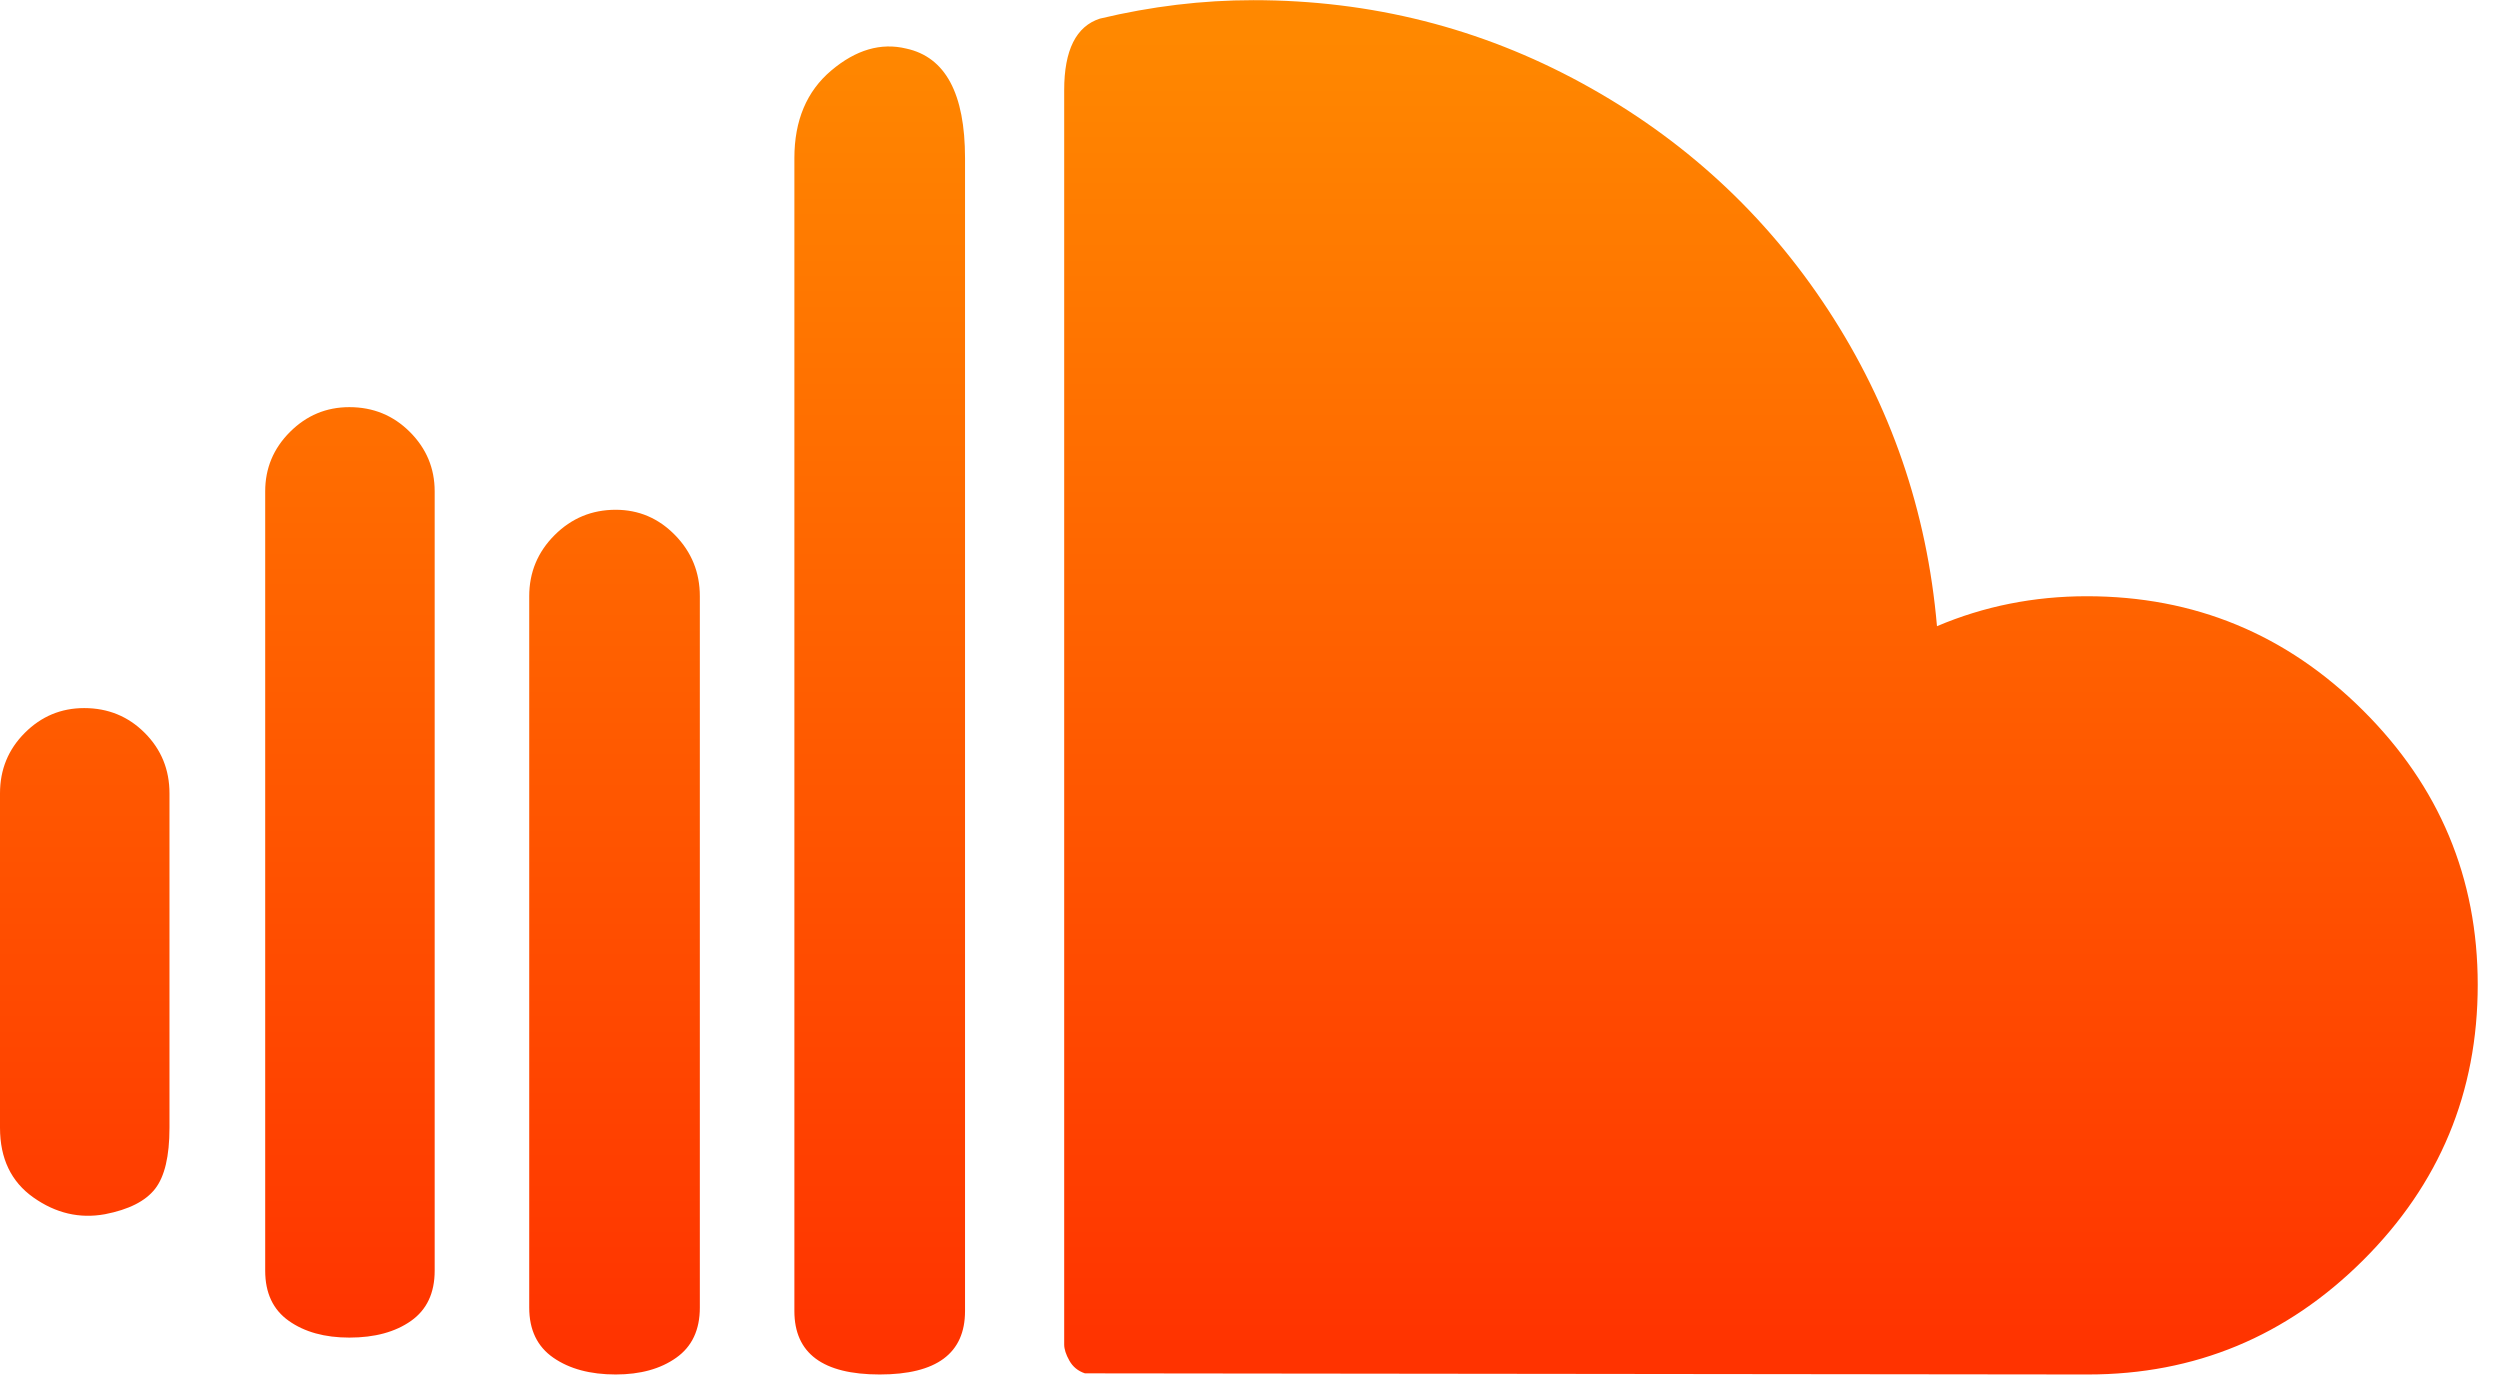
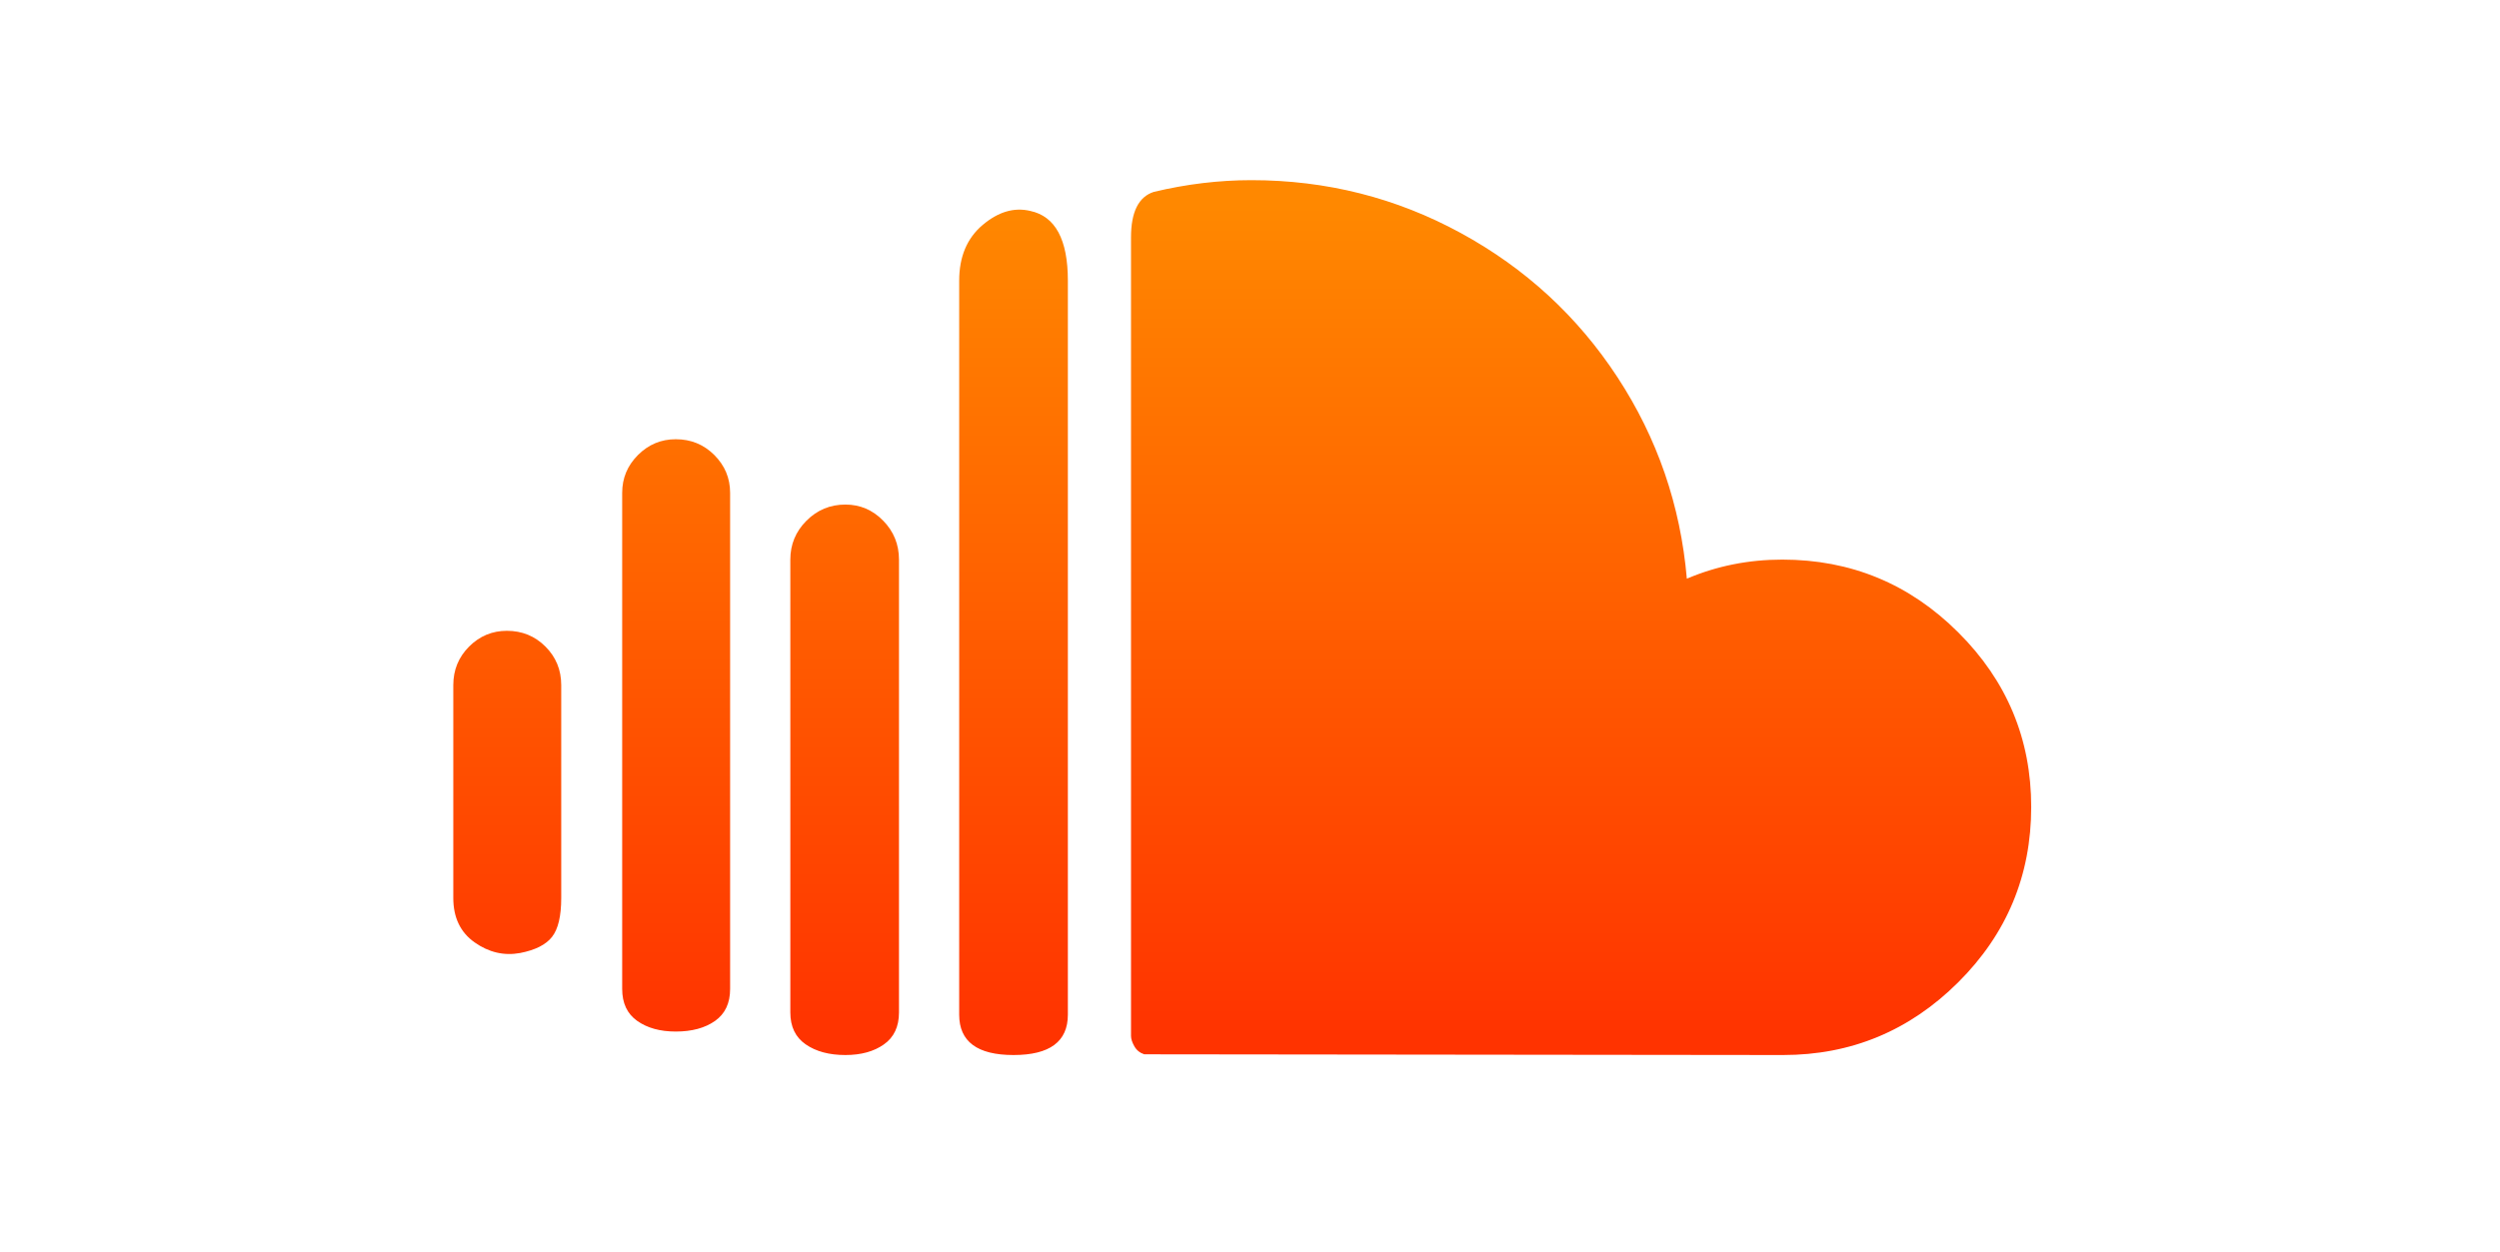
- <svg xmlns="http://www.w3.org/2000/svg" width="100%" height="100%" viewBox="0 0 77 43" version="1.1" xml:space="preserve" style="fill-rule:evenodd;clip-rule:evenodd;stroke-linejoin:round;stroke-miterlimit:2;">
-   <path d="M0,34.735c0,0.947 0.343,1.663 1.03,2.148c0.686,0.485 1.42,0.657 2.202,0.515c0.733,-0.142 1.248,-0.402 1.544,-0.781c0.296,-0.379 0.444,-1.006 0.444,-1.882l0,-10.299c0,-0.733 -0.254,-1.355 -0.763,-1.864c-0.509,-0.509 -1.131,-0.763 -1.865,-0.763c-0.71,0 -1.319,0.254 -1.828,0.763c-0.509,0.509 -0.764,1.13 -0.764,1.864l0,10.299Zm8.168,4.403c0,0.687 0.242,1.202 0.728,1.545c0.485,0.343 1.106,0.515 1.864,0.515c0.781,0 1.414,-0.172 1.9,-0.515c0.485,-0.343 0.728,-0.858 0.728,-1.545l0,-24.005c0,-0.711 -0.255,-1.32 -0.764,-1.829c-0.509,-0.509 -1.13,-0.764 -1.864,-0.764c-0.71,0 -1.32,0.255 -1.829,0.764c-0.509,0.509 -0.763,1.118 -0.763,1.829l0,24.005Zm8.132,1.137c0,0.686 0.248,1.201 0.745,1.544c0.498,0.344 1.137,0.515 1.918,0.515c0.758,0 1.379,-0.171 1.864,-0.515c0.486,-0.343 0.728,-0.858 0.728,-1.544l0,-21.911c0,-0.734 -0.254,-1.361 -0.763,-1.882c-0.509,-0.521 -1.119,-0.781 -1.829,-0.781c-0.734,0 -1.361,0.26 -1.882,0.781c-0.521,0.521 -0.781,1.148 -0.781,1.882l0,21.911l0,0Zm8.167,0.106c0,1.302 0.876,1.953 2.628,1.953c1.752,0 2.628,-0.651 2.628,-1.953l0,-35.511c0,-1.989 -0.604,-3.113 -1.811,-3.374c-0.781,-0.189 -1.551,0.036 -2.308,0.675c-0.758,0.639 -1.137,1.539 -1.137,2.699l0,35.511l0,0Zm8.31,1.03l0,-38.636c0,-1.232 0.367,-1.965 1.101,-2.202c1.586,-0.379 3.16,-0.568 4.723,-0.568c3.622,0 6.996,0.852 10.121,2.556c3.125,1.705 5.652,4.031 7.581,6.978c1.93,2.948 3.048,6.197 3.356,9.748c1.444,-0.615 2.983,-0.923 4.616,-0.923c3.315,0 6.15,1.172 8.505,3.516c2.356,2.344 3.534,5.161 3.534,8.451c0,3.315 -1.178,6.144 -3.534,8.488c-2.355,2.343 -5.178,3.515 -8.469,3.515l-30.895,-0.035c-0.213,-0.071 -0.373,-0.201 -0.479,-0.391c-0.107,-0.189 -0.16,-0.355 -0.16,-0.497Z" style="fill:url(#_Linear1);fill-rule:nonzero;" />
-   <g id="soundcloud-2" />
+ <svg xmlns="http://www.w3.org/2000/svg" width="100%" height="100%" viewBox="0 0 567 284" version="1.1" xml:space="preserve" style="fill-rule:evenodd;clip-rule:evenodd;stroke-linejoin:round;stroke-miterlimit:2;">
+   <clipPath id="_clip1">
+     <rect id="soundcloud" x="102.848" y="40.868" width="361.233" height="201.728" />
+   </clipPath>
+   <g clip-path="url(#_clip1)">
+     <path d="M102.848,203.822c0,4.443 1.609,7.802 4.832,10.077c3.218,2.275 6.662,3.082 10.33,2.416c3.439,-0.666 5.855,-1.886 7.244,-3.664c1.388,-1.778 2.083,-4.719 2.083,-8.829l0,-48.316c0,-3.439 -1.192,-6.357 -3.58,-8.745c-2.388,-2.387 -5.306,-3.579 -8.749,-3.579c-3.331,0 -6.188,1.192 -8.576,3.579c-2.388,2.388 -3.584,5.302 -3.584,8.745l0,48.316Zm38.319,20.656c0,3.223 1.135,5.639 3.415,7.248c2.275,1.609 5.189,2.416 8.745,2.416c3.664,0 6.633,-0.807 8.913,-2.416c2.276,-1.609 3.416,-4.025 3.416,-7.248l0,-112.615c0,-3.336 -1.197,-6.193 -3.585,-8.581c-2.387,-2.388 -5.301,-3.584 -8.744,-3.584c-3.331,0 -6.193,1.196 -8.581,3.584c-2.388,2.388 -3.579,5.245 -3.579,8.581l0,112.615Zm38.15,5.334c0,3.218 1.163,5.635 3.495,7.244c2.336,1.613 5.334,2.416 8.998,2.416c3.556,0 6.469,-0.803 8.744,-2.416c2.28,-1.609 3.416,-4.026 3.416,-7.244l0,-102.792c0,-3.443 -1.192,-6.385 -3.58,-8.829c-2.388,-2.444 -5.249,-3.664 -8.58,-3.664c-3.444,0 -6.385,1.22 -8.829,3.664c-2.444,2.444 -3.664,5.386 -3.664,8.829l0,102.792Zm38.314,0.498c0,6.108 4.11,9.162 12.329,9.162c8.219,0 12.329,-3.054 12.329,-9.162l0,-166.595c0,-9.331 -2.834,-14.604 -8.496,-15.828c-3.664,-0.887 -7.277,0.169 -10.828,3.166c-3.556,2.998 -5.334,7.22 -5.334,12.662l0,166.595Zm38.985,4.832l0,-181.255c0,-5.78 1.722,-9.219 5.165,-10.33c7.441,-1.778 14.825,-2.665 22.157,-2.665c16.992,0 32.821,3.997 47.481,11.991c14.661,7.999 26.516,18.911 35.566,32.736c9.054,13.83 14.299,29.072 15.744,45.731c6.774,-2.885 13.994,-4.33 21.655,-4.33c15.552,0 28.852,5.498 39.9,16.495c11.053,10.996 16.579,24.212 16.579,39.647c0,15.551 -5.526,28.823 -16.579,39.82c-11.048,10.991 -24.292,16.49 -39.731,16.49l-144.939,-0.164c-0.999,-0.334 -1.75,-0.943 -2.247,-1.835c-0.502,-0.886 -0.751,-1.665 -0.751,-2.331Z" style="fill:url(#_Linear2);fill-rule:nonzero;" />
+   </g>
+   <g id="soundcloud1" />
  <defs>
-     <linearGradient id="_Linear1" x1="0" y1="0" x2="1" y2="0" gradientUnits="userSpaceOnUse" gradientTransform="matrix(2.46968e-15,40.333,-40.333,2.46968e-15,38.2386,1.15643)">
+     <linearGradient id="_Linear2" x1="0" y1="0" x2="1" y2="0" gradientUnits="userSpaceOnUse" gradientTransform="matrix(1.15861e-14,189.216,-189.216,1.15861e-14,282.238,46.2936)">
      <stop offset="0" style="stop-color:#f80;stop-opacity:1" />
      <stop offset="1" style="stop-color:#f30;stop-opacity:1" />
    </linearGradient>
  </defs>
</svg>
